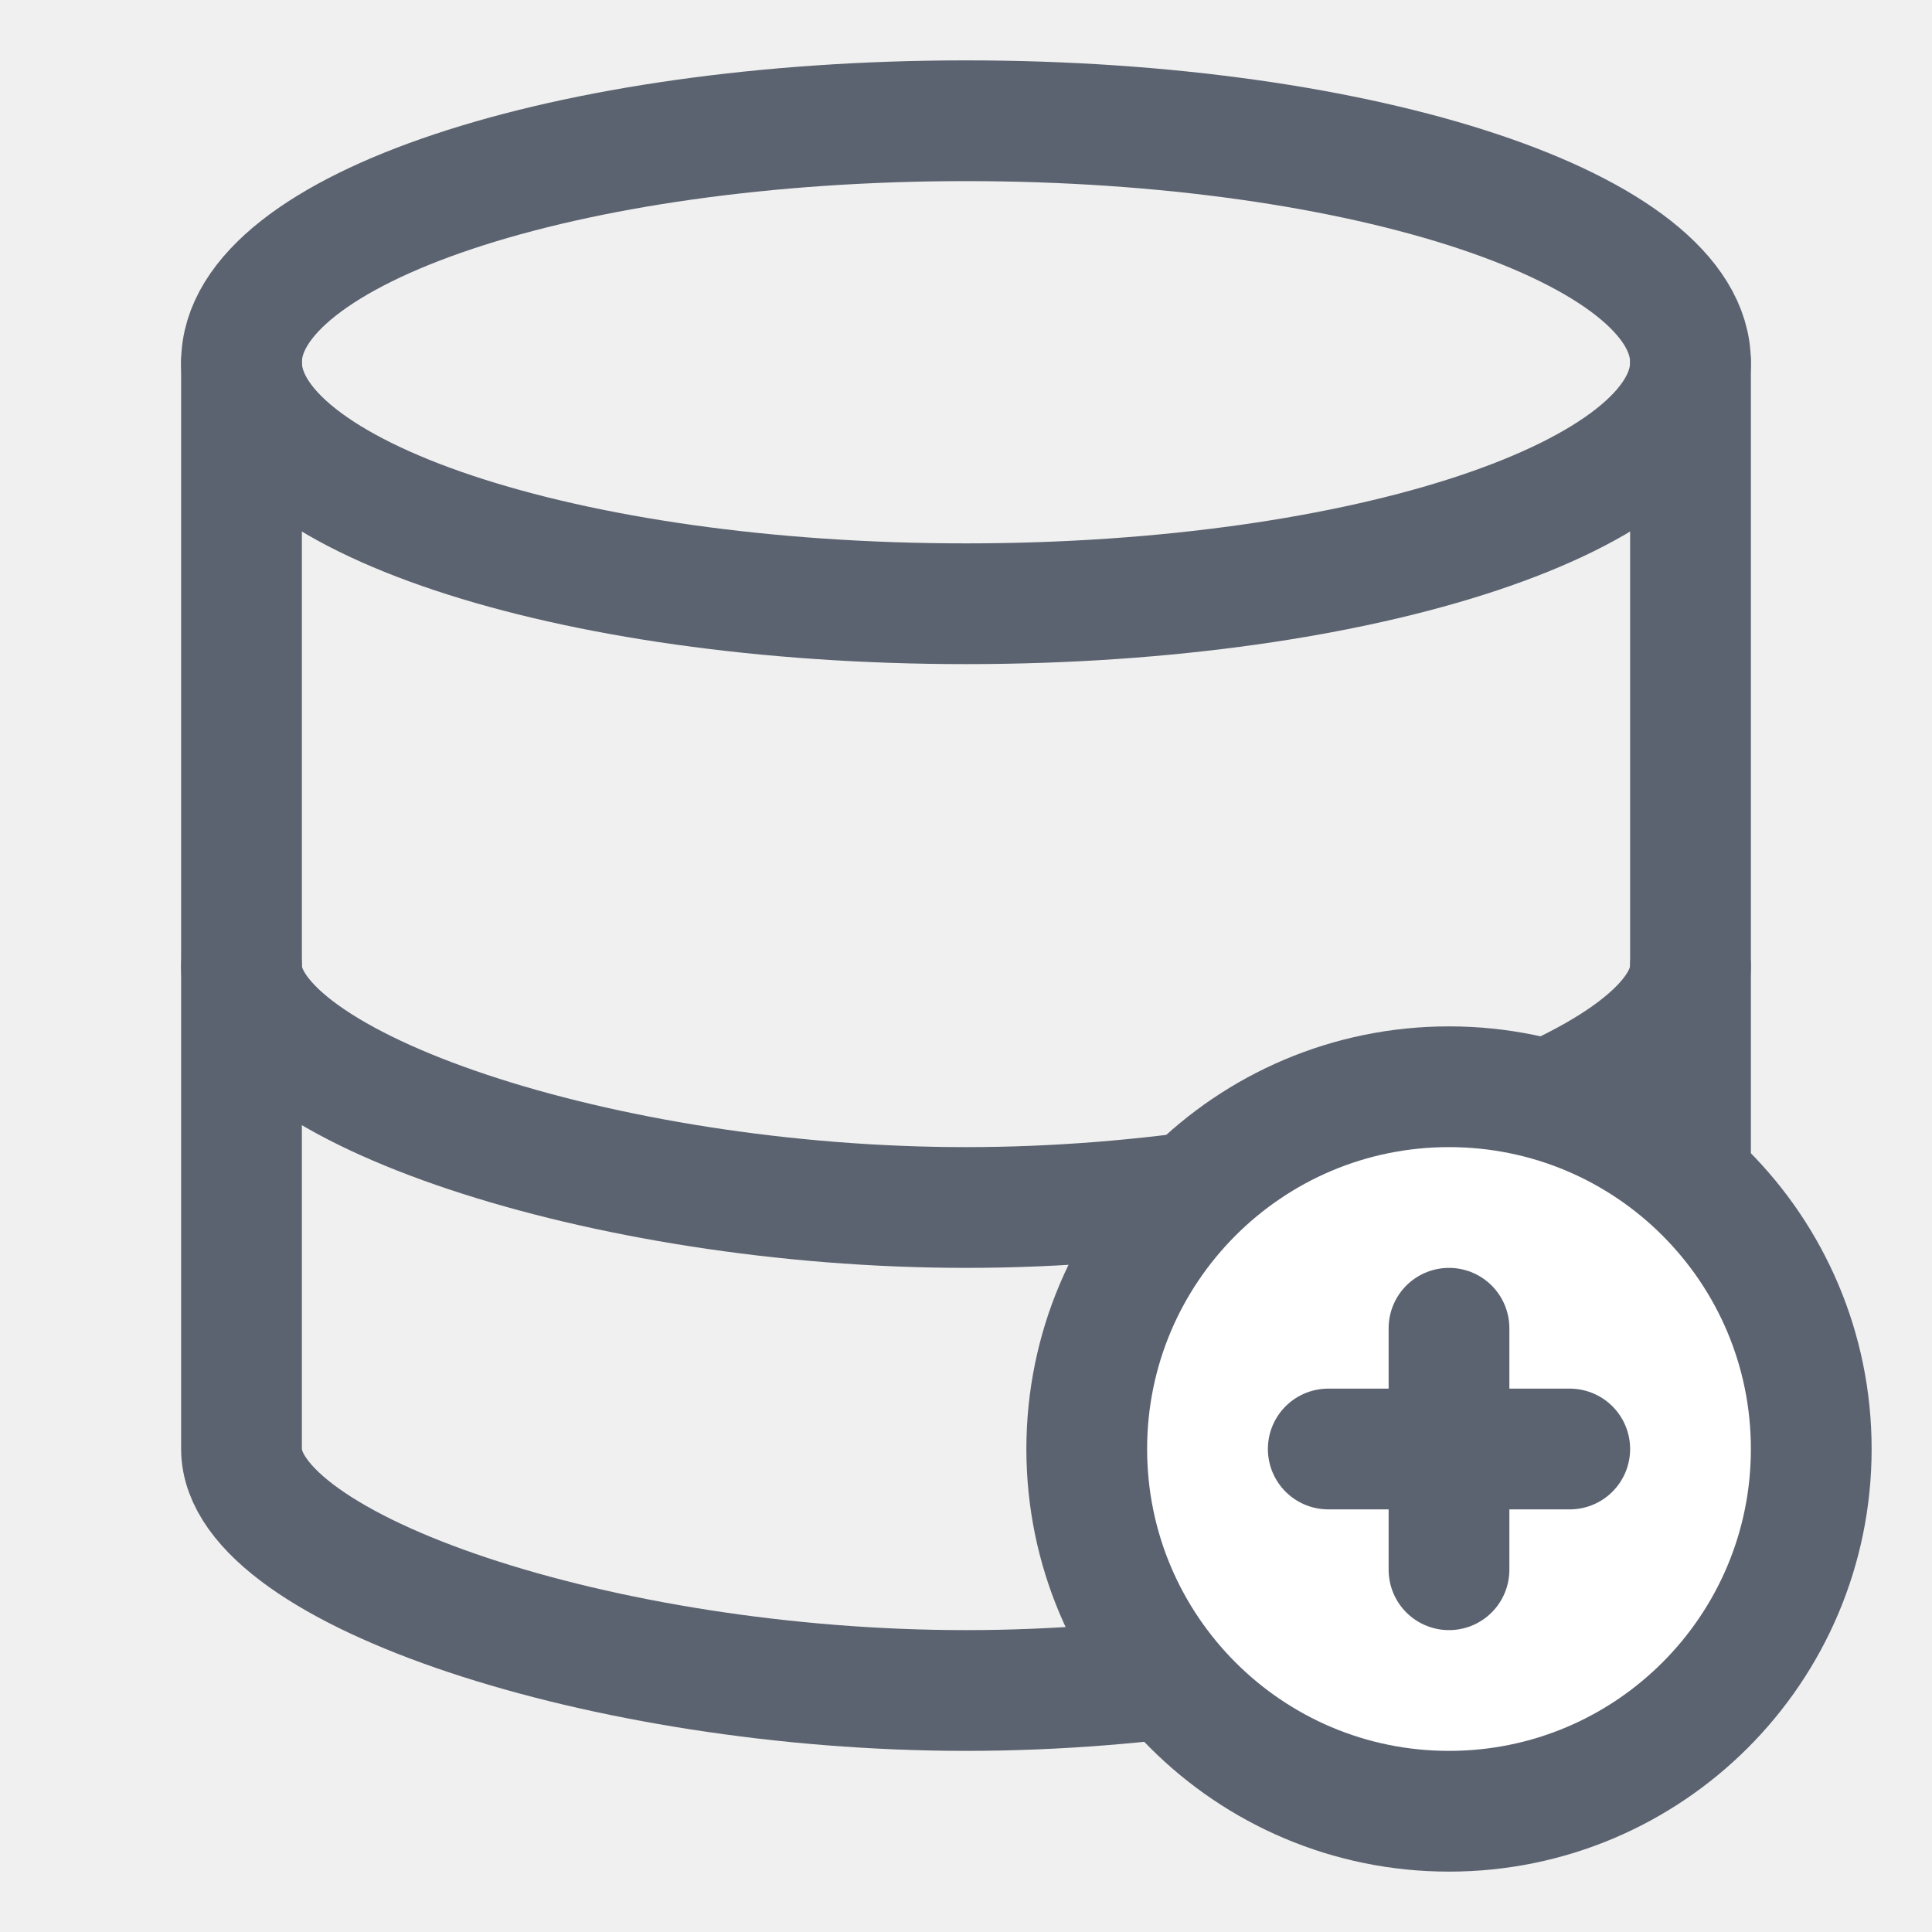
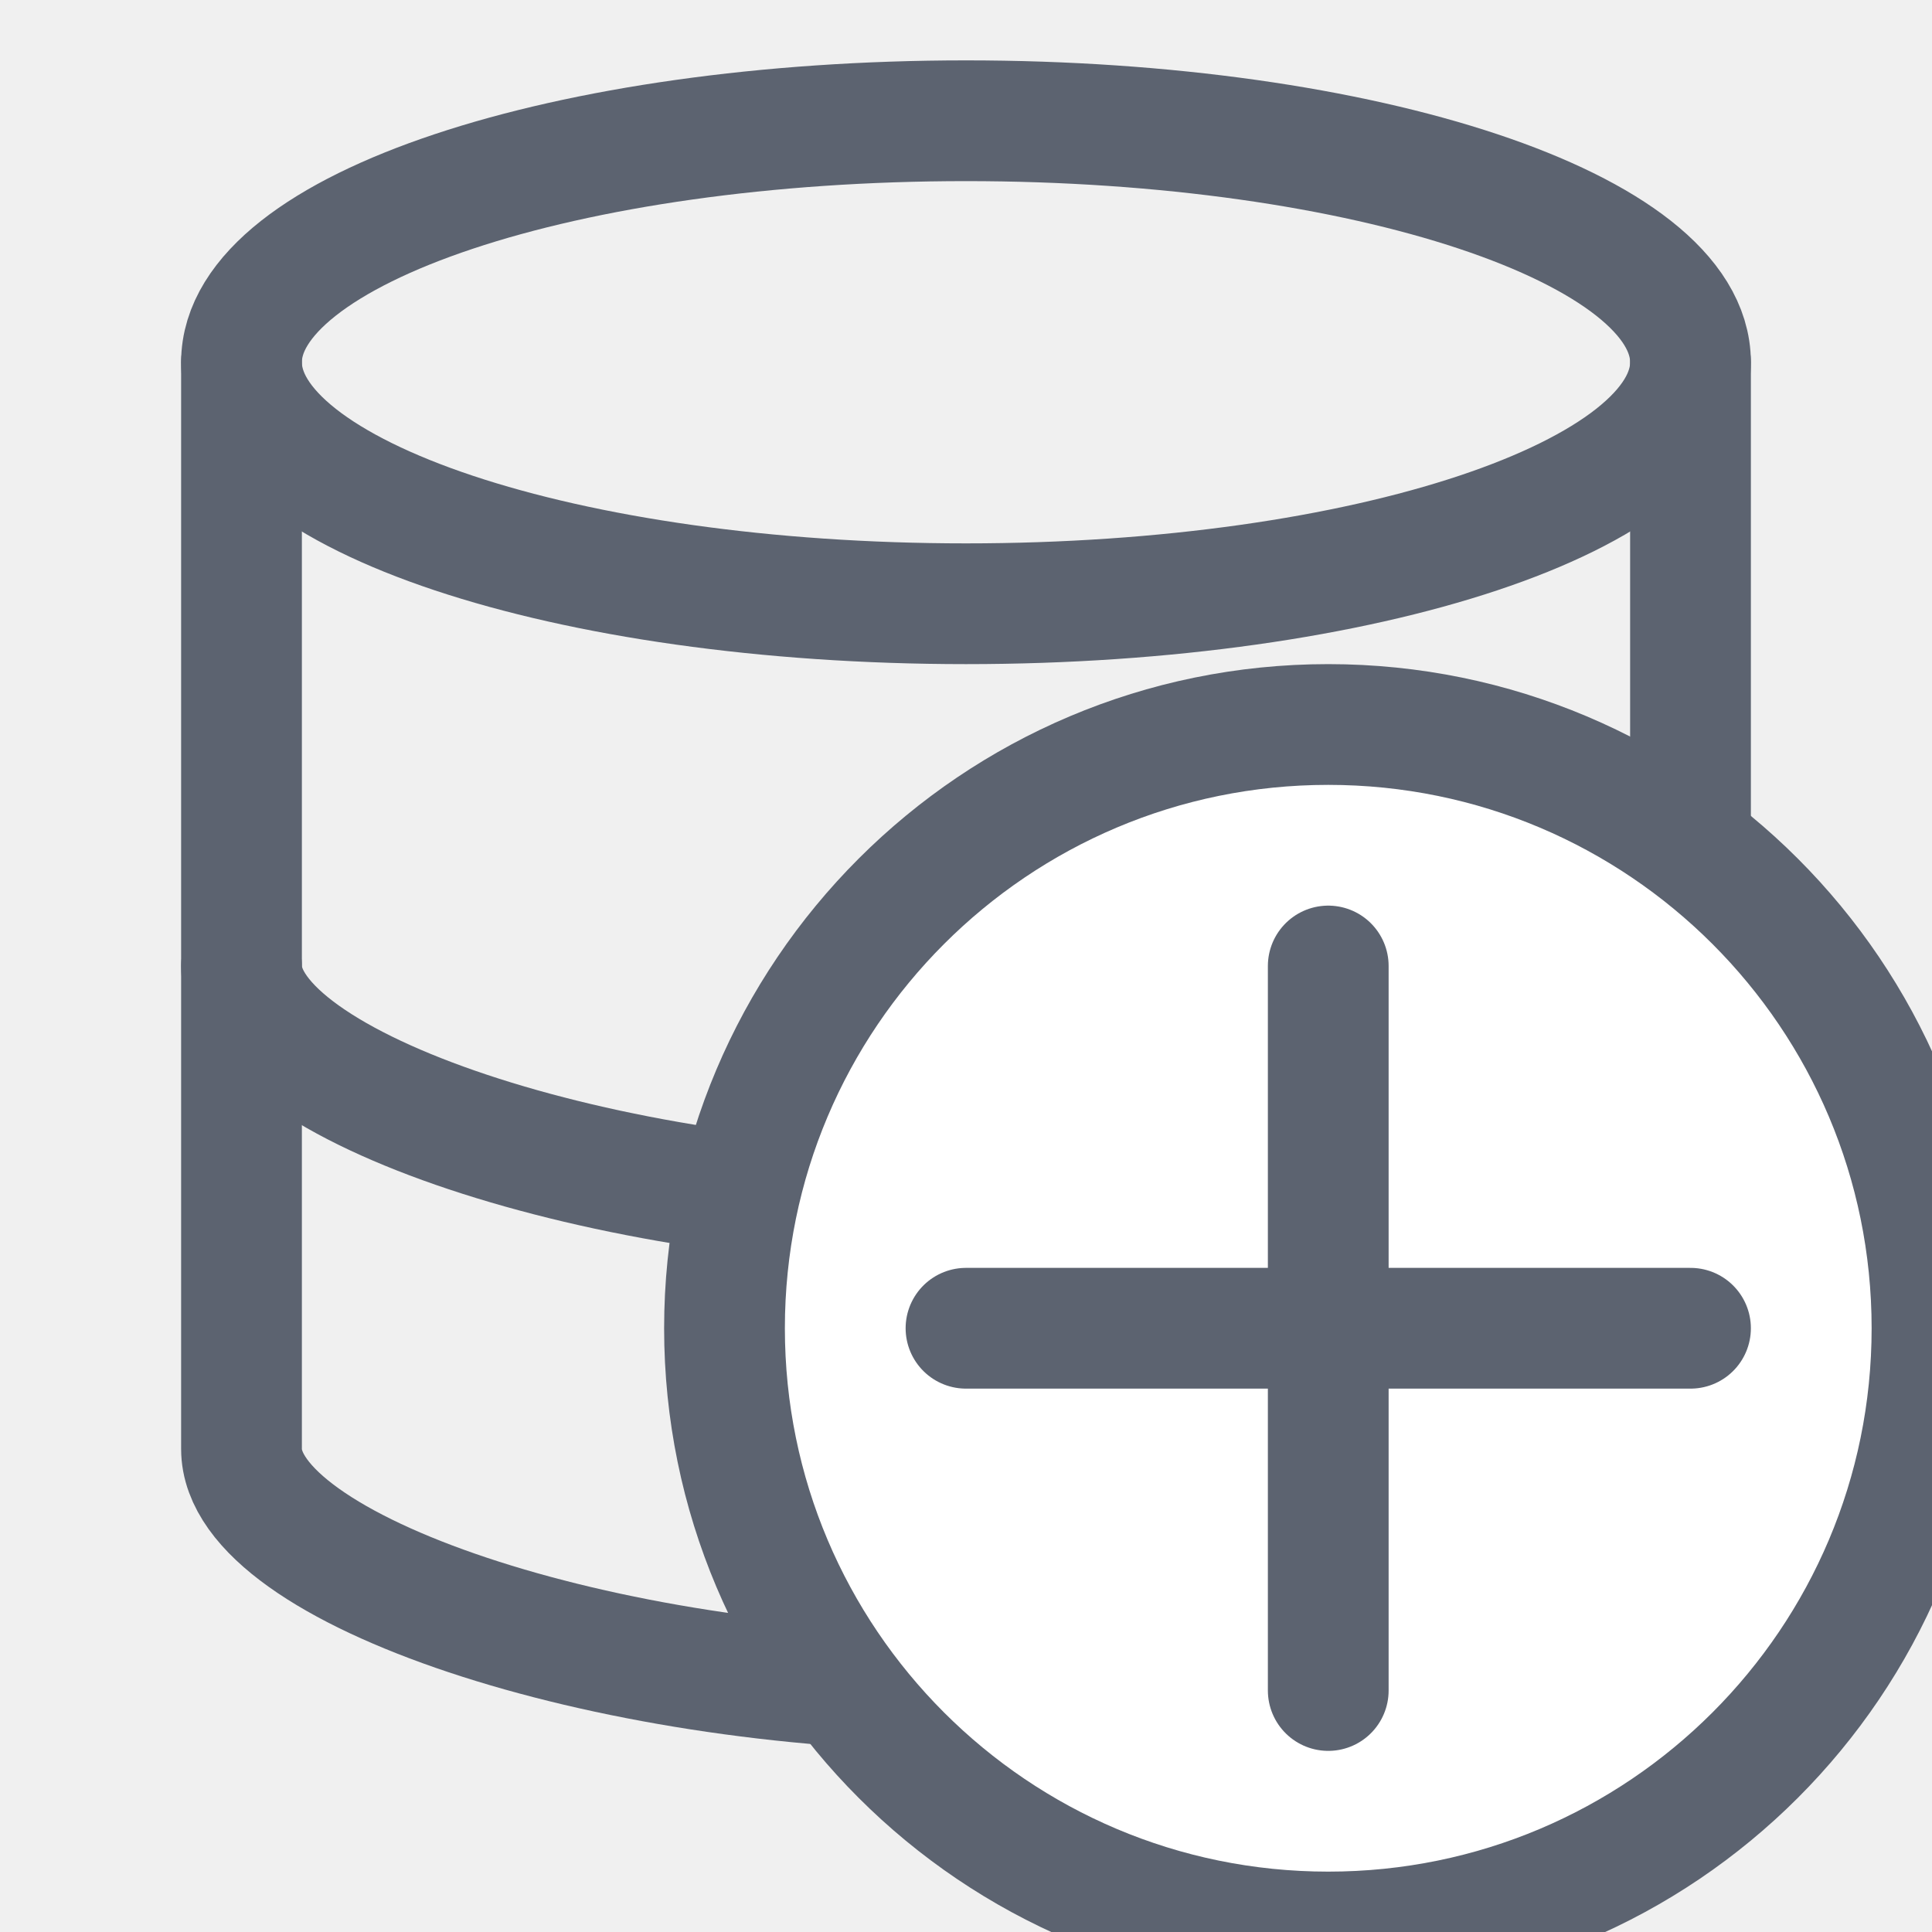
<svg xmlns="http://www.w3.org/2000/svg" width="16" height="16" viewBox="0 0 16 16" fill="none" stroke="#5C6370" stroke-width="1" stroke-linecap="round" stroke-linejoin="round">
  <ellipse cx="8" cy="3" rx="6" ry="2" />
  <path d="M2 3v9c0 1 3 2 6 2s6-1 6-2V3" />
  <path d="M2 8c0 1 3 2 6 2s6-1 6-2" />
  <g>
-     <circle cx="12" cy="12" r="3" fill="#FFFFFF" />
-     <line x1="12" y1="11" x2="12" y2="13" />
-     <line x1="11" y1="12" x2="13" y2="12" />
+     <circle cx="11" cy="11" r="5" fill="#FFFFFF" />
+     <line x1="11" y1="8" x2="11" y2="14" />
+     <line x1="8" y1="11" x2="14" y2="11" />
  </g>
</svg>
